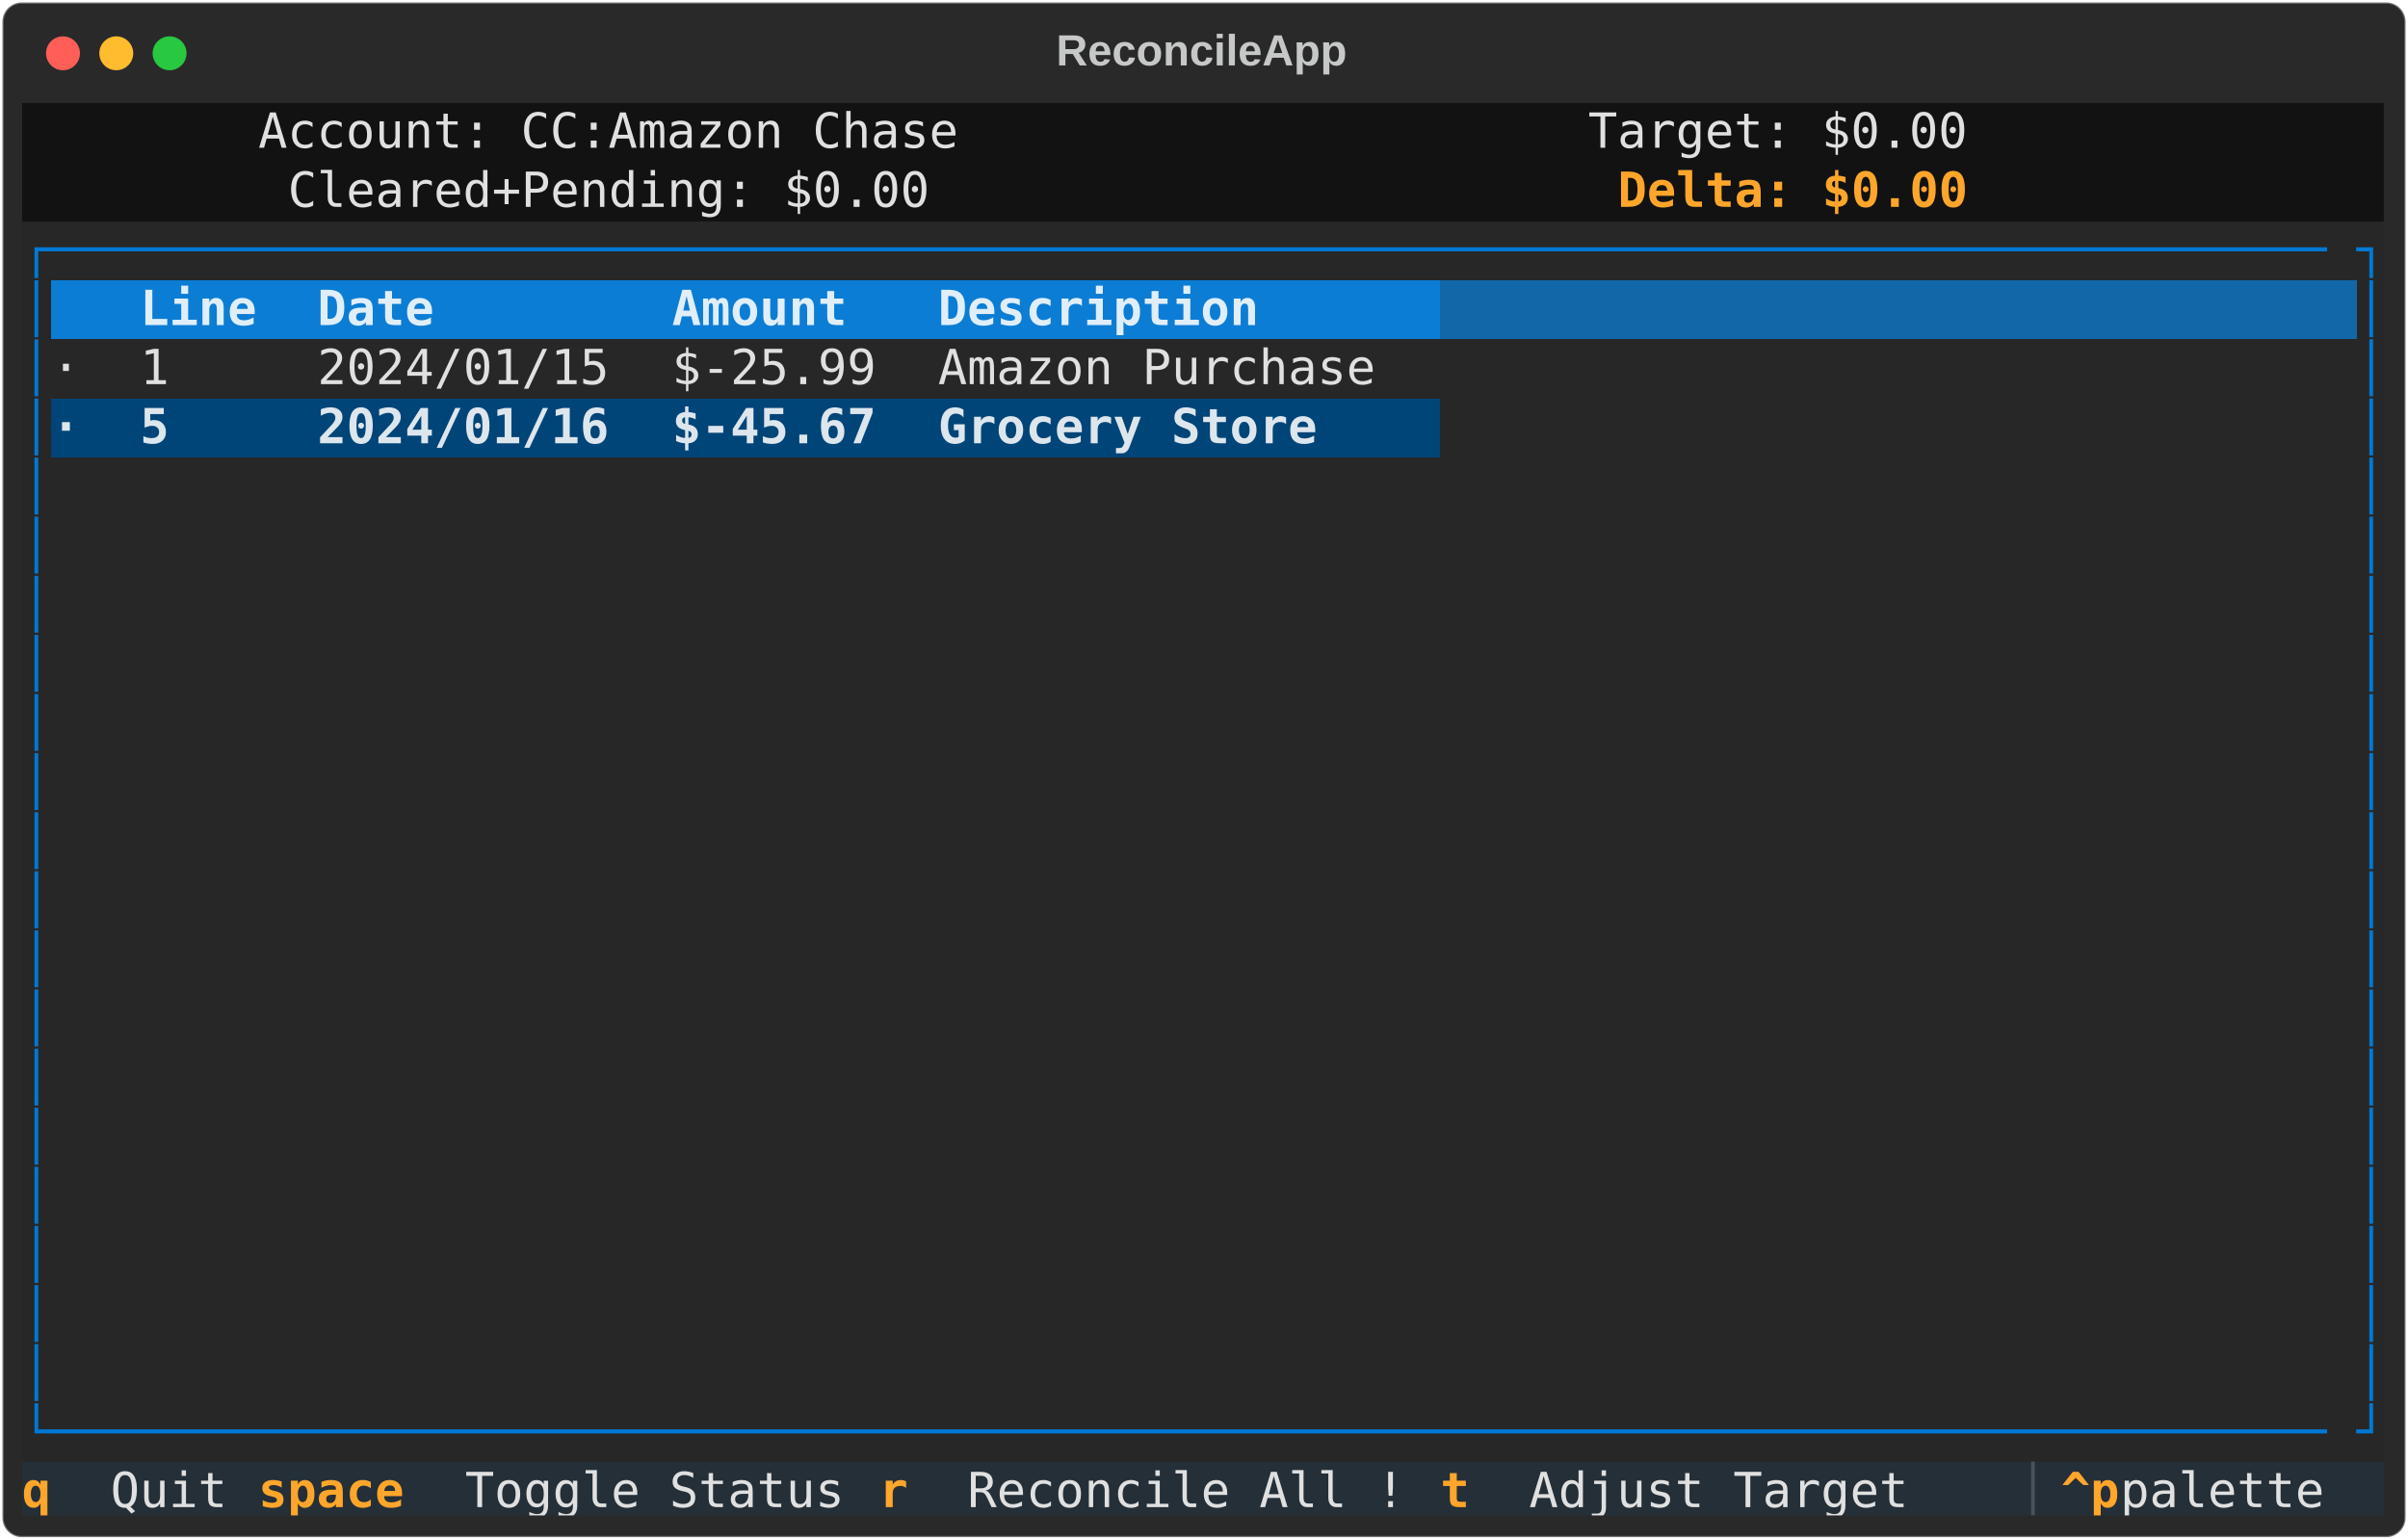
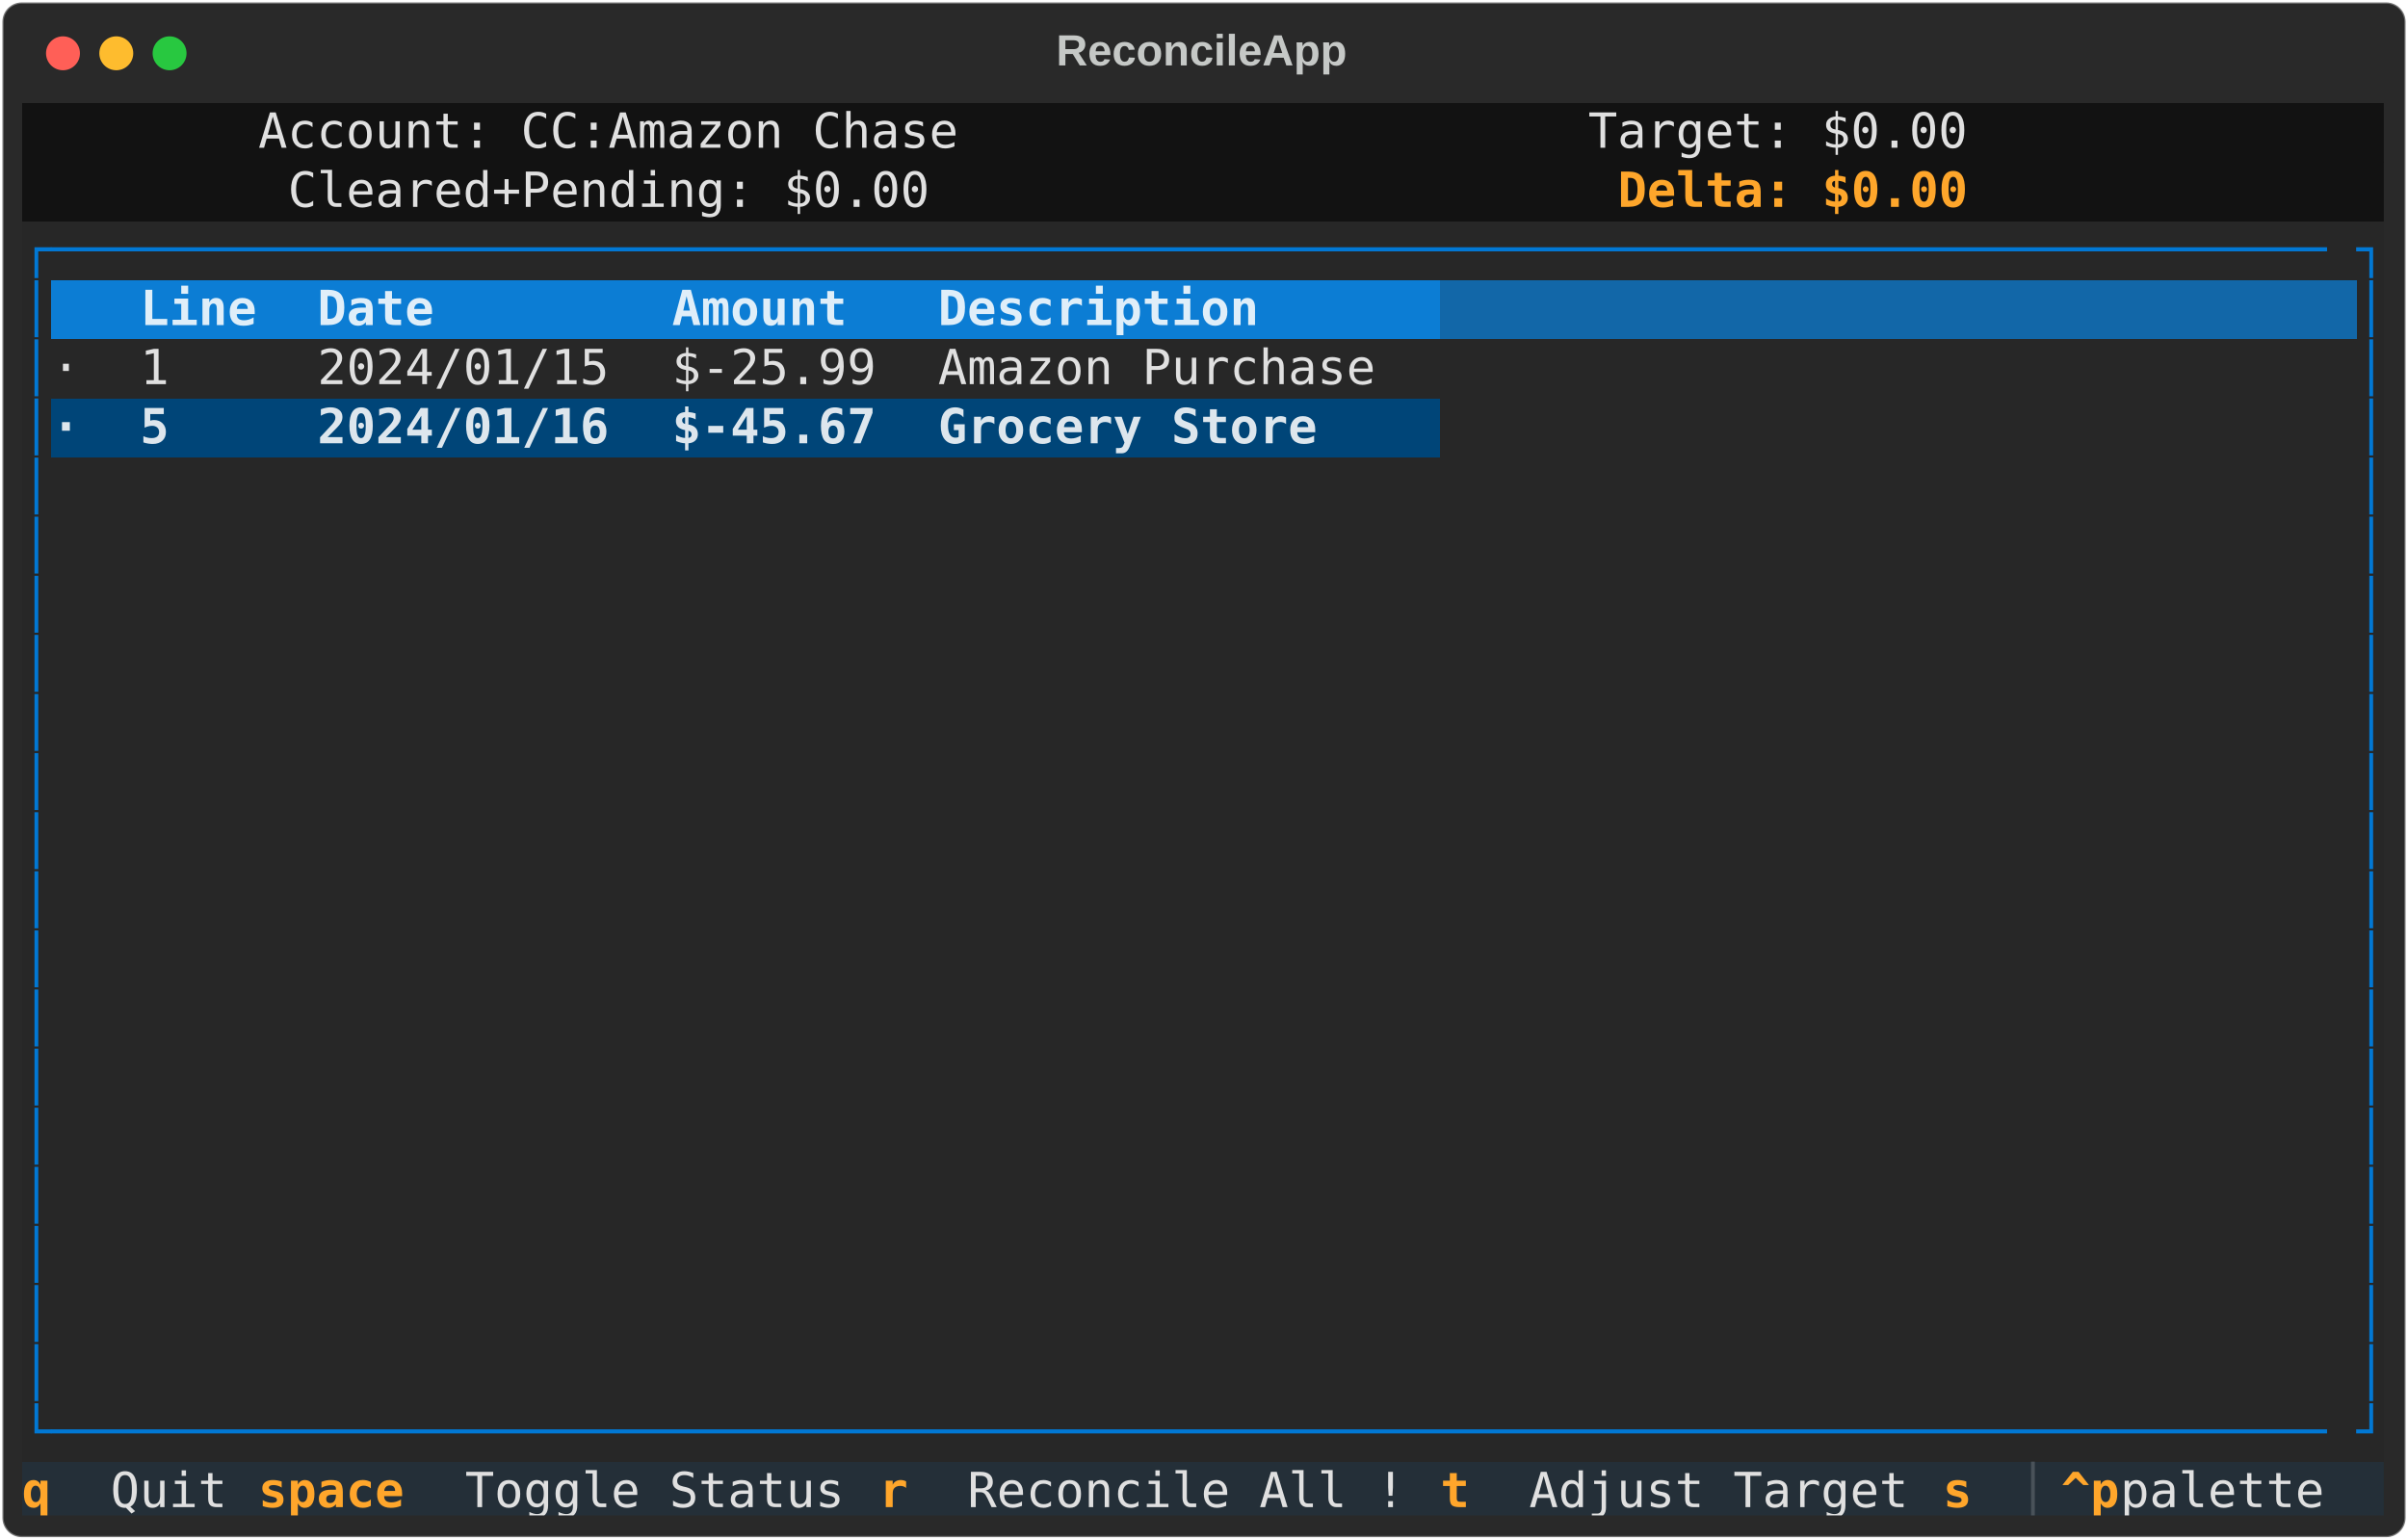
<svg xmlns="http://www.w3.org/2000/svg" class="rich-terminal" viewBox="0 0 994 635.6">
  <style>

    @font-face {
        font-family: "Fira Code";
        src: local("FiraCode-Regular"),
                url("https://cdnjs.cloudflare.com/ajax/libs/firacode/6.2.0/woff2/FiraCode-Regular.woff2") format("woff2"),
                url("https://cdnjs.cloudflare.com/ajax/libs/firacode/6.2.0/woff/FiraCode-Regular.woff") format("woff");
        font-style: normal;
        font-weight: 400;
    }
    @font-face {
        font-family: "Fira Code";
        src: local("FiraCode-Bold"),
                url("https://cdnjs.cloudflare.com/ajax/libs/firacode/6.2.0/woff2/FiraCode-Bold.woff2") format("woff2"),
                url("https://cdnjs.cloudflare.com/ajax/libs/firacode/6.2.0/woff/FiraCode-Bold.woff") format("woff");
        font-style: bold;
        font-weight: 700;
    }

    .terminal-matrix {
        font-family: Fira Code, monospace;
        font-size: 20px;
        line-height: 24.4px;
        font-variant-east-asian: full-width;
    }

    .terminal-title {
        font-size: 18px;
        font-weight: bold;
        font-family: arial;
    }

    .terminal-r1 { fill: #c5c8c6 }
.terminal-r2 { fill: #e0e0e0 }
.terminal-r3 { fill: #fea62b;font-weight: bold }
.terminal-r4 { fill: #0178d4 }
.terminal-r5 { fill: #dfeef9;font-weight: bold }
.terminal-r6 { fill: #dfeef9 }
.terminal-r7 { fill: #dde6ed;font-weight: bold }
.terminal-r8 { fill: #ffa62b;font-weight: bold }
.terminal-r9 { fill: #495259 }
    </style>
  <defs>
    <clipPath id="terminal-clip-terminal">
      <rect x="0" y="0" width="975.0" height="584.6" />
    </clipPath>
    <clipPath id="terminal-line-0">
      <rect x="0" y="1.5" width="976" height="24.65" />
    </clipPath>
    <clipPath id="terminal-line-1">
      <rect x="0" y="25.9" width="976" height="24.65" />
    </clipPath>
    <clipPath id="terminal-line-2">
      <rect x="0" y="50.3" width="976" height="24.65" />
    </clipPath>
    <clipPath id="terminal-line-3">
      <rect x="0" y="74.7" width="976" height="24.65" />
    </clipPath>
    <clipPath id="terminal-line-4">
      <rect x="0" y="99.1" width="976" height="24.65" />
    </clipPath>
    <clipPath id="terminal-line-5">
      <rect x="0" y="123.5" width="976" height="24.65" />
    </clipPath>
    <clipPath id="terminal-line-6">
      <rect x="0" y="147.9" width="976" height="24.65" />
    </clipPath>
    <clipPath id="terminal-line-7">
      <rect x="0" y="172.3" width="976" height="24.65" />
    </clipPath>
    <clipPath id="terminal-line-8">
      <rect x="0" y="196.7" width="976" height="24.65" />
    </clipPath>
    <clipPath id="terminal-line-9">
      <rect x="0" y="221.1" width="976" height="24.65" />
    </clipPath>
    <clipPath id="terminal-line-10">
      <rect x="0" y="245.5" width="976" height="24.65" />
    </clipPath>
    <clipPath id="terminal-line-11">
      <rect x="0" y="269.9" width="976" height="24.65" />
    </clipPath>
    <clipPath id="terminal-line-12">
      <rect x="0" y="294.3" width="976" height="24.65" />
    </clipPath>
    <clipPath id="terminal-line-13">
      <rect x="0" y="318.7" width="976" height="24.65" />
    </clipPath>
    <clipPath id="terminal-line-14">
      <rect x="0" y="343.1" width="976" height="24.65" />
    </clipPath>
    <clipPath id="terminal-line-15">
      <rect x="0" y="367.5" width="976" height="24.65" />
    </clipPath>
    <clipPath id="terminal-line-16">
      <rect x="0" y="391.9" width="976" height="24.65" />
    </clipPath>
    <clipPath id="terminal-line-17">
      <rect x="0" y="416.3" width="976" height="24.65" />
    </clipPath>
    <clipPath id="terminal-line-18">
      <rect x="0" y="440.7" width="976" height="24.65" />
    </clipPath>
    <clipPath id="terminal-line-19">
      <rect x="0" y="465.1" width="976" height="24.65" />
    </clipPath>
    <clipPath id="terminal-line-20">
      <rect x="0" y="489.5" width="976" height="24.65" />
    </clipPath>
    <clipPath id="terminal-line-21">
      <rect x="0" y="513.9" width="976" height="24.65" />
    </clipPath>
    <clipPath id="terminal-line-22">
      <rect x="0" y="538.3" width="976" height="24.65" />
    </clipPath>
  </defs>
  <rect fill="#292929" stroke="rgba(255,255,255,0.35)" stroke-width="1" x="1" y="1" width="992" height="633.6" rx="8" />
  <text class="terminal-title" fill="#c5c8c6" text-anchor="middle" x="496" y="27">ReconcileApp</text>
  <g transform="translate(26,22)">
    <circle cx="0" cy="0" r="7" fill="#ff5f57" />
    <circle cx="22" cy="0" r="7" fill="#febc2e" />
    <circle cx="44" cy="0" r="7" fill="#28c840" />
  </g>
  <g transform="translate(9, 41)" clip-path="url(#terminal-clip-terminal)">
    <rect fill="#121212" x="0" y="1.5" width="97.6" height="24.65" shape-rendering="crispEdges" />
    <rect fill="#121212" x="97.6" y="1.5" width="292.8" height="24.65" shape-rendering="crispEdges" />
    <rect fill="#121212" x="390.4" y="1.5" width="97.6" height="24.65" shape-rendering="crispEdges" />
    <rect fill="#121212" x="488" y="1.5" width="158.6" height="24.65" shape-rendering="crispEdges" />
    <rect fill="#121212" x="646.6" y="1.5" width="158.6" height="24.65" shape-rendering="crispEdges" />
    <rect fill="#121212" x="805.2" y="1.5" width="170.8" height="24.65" shape-rendering="crispEdges" />
    <rect fill="#121212" x="0" y="25.9" width="109.8" height="24.65" shape-rendering="crispEdges" />
    <rect fill="#121212" x="109.8" y="25.9" width="268.4" height="24.65" shape-rendering="crispEdges" />
    <rect fill="#121212" x="378.2" y="25.9" width="109.8" height="24.65" shape-rendering="crispEdges" />
    <rect fill="#121212" x="488" y="25.9" width="170.8" height="24.65" shape-rendering="crispEdges" />
    <rect fill="#121212" x="658.8" y="25.9" width="146.4" height="24.65" shape-rendering="crispEdges" />
    <rect fill="#121212" x="805.2" y="25.9" width="170.8" height="24.65" shape-rendering="crispEdges" />
    <rect fill="#272727" x="0" y="50.3" width="12.2" height="24.65" shape-rendering="crispEdges" />
    <rect fill="#272727" x="12.2" y="50.3" width="951.6" height="24.65" shape-rendering="crispEdges" />
    <rect fill="#272727" x="963.8" y="50.3" width="12.2" height="24.65" shape-rendering="crispEdges" />
    <rect fill="#272727" x="0" y="74.7" width="12.2" height="24.65" shape-rendering="crispEdges" />
    <rect fill="#0c7dd4" x="12.2" y="74.7" width="36.6" height="24.65" shape-rendering="crispEdges" />
    <rect fill="#0c7dd4" x="48.8" y="74.7" width="73.2" height="24.65" shape-rendering="crispEdges" />
    <rect fill="#0c7dd4" x="122" y="74.7" width="146.4" height="24.65" shape-rendering="crispEdges" />
    <rect fill="#0c7dd4" x="268.4" y="74.7" width="109.8" height="24.65" shape-rendering="crispEdges" />
    <rect fill="#0c7dd4" x="378.2" y="74.7" width="207.4" height="24.65" shape-rendering="crispEdges" />
    <rect fill="#1267a8" x="585.6" y="74.7" width="378.2" height="24.65" shape-rendering="crispEdges" />
    <rect fill="#272727" x="963.8" y="74.7" width="12.2" height="24.65" shape-rendering="crispEdges" />
    <rect fill="#272727" x="0" y="99.1" width="12.2" height="24.65" shape-rendering="crispEdges" />
    <rect fill="#272727" x="12.2" y="99.1" width="36.6" height="24.65" shape-rendering="crispEdges" />
    <rect fill="#272727" x="48.8" y="99.1" width="73.2" height="24.65" shape-rendering="crispEdges" />
    <rect fill="#272727" x="122" y="99.1" width="146.4" height="24.65" shape-rendering="crispEdges" />
    <rect fill="#272727" x="268.4" y="99.1" width="109.8" height="24.65" shape-rendering="crispEdges" />
    <rect fill="#272727" x="378.2" y="99.1" width="207.4" height="24.65" shape-rendering="crispEdges" />
    <rect fill="#272727" x="585.6" y="99.1" width="378.2" height="24.65" shape-rendering="crispEdges" />
    <rect fill="#272727" x="963.8" y="99.1" width="12.2" height="24.65" shape-rendering="crispEdges" />
    <rect fill="#272727" x="0" y="123.5" width="12.2" height="24.65" shape-rendering="crispEdges" />
    <rect fill="#004578" x="12.2" y="123.5" width="36.6" height="24.65" shape-rendering="crispEdges" />
    <rect fill="#004578" x="48.8" y="123.5" width="73.2" height="24.65" shape-rendering="crispEdges" />
    <rect fill="#004578" x="122" y="123.5" width="146.4" height="24.65" shape-rendering="crispEdges" />
    <rect fill="#004578" x="268.4" y="123.5" width="109.8" height="24.65" shape-rendering="crispEdges" />
    <rect fill="#004578" x="378.2" y="123.5" width="207.4" height="24.65" shape-rendering="crispEdges" />
    <rect fill="#272727" x="585.6" y="123.5" width="378.2" height="24.65" shape-rendering="crispEdges" />
    <rect fill="#272727" x="963.8" y="123.5" width="12.2" height="24.65" shape-rendering="crispEdges" />
    <rect fill="#272727" x="0" y="147.9" width="12.2" height="24.65" shape-rendering="crispEdges" />
    <rect fill="#272727" x="12.2" y="147.9" width="951.6" height="24.65" shape-rendering="crispEdges" />
    <rect fill="#272727" x="963.8" y="147.9" width="12.2" height="24.65" shape-rendering="crispEdges" />
    <rect fill="#272727" x="0" y="172.3" width="12.2" height="24.65" shape-rendering="crispEdges" />
    <rect fill="#272727" x="12.2" y="172.3" width="951.6" height="24.65" shape-rendering="crispEdges" />
    <rect fill="#272727" x="963.8" y="172.3" width="12.2" height="24.65" shape-rendering="crispEdges" />
    <rect fill="#272727" x="0" y="196.7" width="12.2" height="24.65" shape-rendering="crispEdges" />
    <rect fill="#272727" x="12.2" y="196.7" width="951.6" height="24.65" shape-rendering="crispEdges" />
    <rect fill="#272727" x="963.8" y="196.7" width="12.2" height="24.65" shape-rendering="crispEdges" />
    <rect fill="#272727" x="0" y="221.1" width="12.2" height="24.65" shape-rendering="crispEdges" />
    <rect fill="#272727" x="12.2" y="221.1" width="951.6" height="24.65" shape-rendering="crispEdges" />
    <rect fill="#272727" x="963.8" y="221.1" width="12.2" height="24.65" shape-rendering="crispEdges" />
    <rect fill="#272727" x="0" y="245.5" width="12.2" height="24.65" shape-rendering="crispEdges" />
    <rect fill="#272727" x="12.2" y="245.5" width="951.6" height="24.65" shape-rendering="crispEdges" />
    <rect fill="#272727" x="963.8" y="245.5" width="12.2" height="24.65" shape-rendering="crispEdges" />
    <rect fill="#272727" x="0" y="269.9" width="12.2" height="24.65" shape-rendering="crispEdges" />
    <rect fill="#272727" x="12.2" y="269.9" width="951.6" height="24.65" shape-rendering="crispEdges" />
    <rect fill="#272727" x="963.8" y="269.9" width="12.2" height="24.65" shape-rendering="crispEdges" />
    <rect fill="#272727" x="0" y="294.3" width="12.2" height="24.65" shape-rendering="crispEdges" />
    <rect fill="#272727" x="12.2" y="294.3" width="951.6" height="24.65" shape-rendering="crispEdges" />
    <rect fill="#272727" x="963.8" y="294.3" width="12.2" height="24.65" shape-rendering="crispEdges" />
    <rect fill="#272727" x="0" y="318.7" width="12.2" height="24.65" shape-rendering="crispEdges" />
    <rect fill="#272727" x="12.2" y="318.7" width="951.6" height="24.65" shape-rendering="crispEdges" />
    <rect fill="#272727" x="963.8" y="318.7" width="12.2" height="24.65" shape-rendering="crispEdges" />
    <rect fill="#272727" x="0" y="343.1" width="12.2" height="24.65" shape-rendering="crispEdges" />
    <rect fill="#272727" x="12.2" y="343.1" width="951.6" height="24.65" shape-rendering="crispEdges" />
    <rect fill="#272727" x="963.8" y="343.1" width="12.2" height="24.65" shape-rendering="crispEdges" />
    <rect fill="#272727" x="0" y="367.5" width="12.2" height="24.65" shape-rendering="crispEdges" />
    <rect fill="#272727" x="12.2" y="367.5" width="951.6" height="24.65" shape-rendering="crispEdges" />
    <rect fill="#272727" x="963.8" y="367.5" width="12.2" height="24.65" shape-rendering="crispEdges" />
    <rect fill="#272727" x="0" y="391.9" width="12.2" height="24.65" shape-rendering="crispEdges" />
    <rect fill="#272727" x="12.2" y="391.9" width="951.6" height="24.65" shape-rendering="crispEdges" />
    <rect fill="#272727" x="963.8" y="391.9" width="12.2" height="24.65" shape-rendering="crispEdges" />
    <rect fill="#272727" x="0" y="416.3" width="12.2" height="24.65" shape-rendering="crispEdges" />
    <rect fill="#272727" x="12.2" y="416.3" width="951.6" height="24.65" shape-rendering="crispEdges" />
    <rect fill="#272727" x="963.8" y="416.3" width="12.2" height="24.65" shape-rendering="crispEdges" />
    <rect fill="#272727" x="0" y="440.7" width="12.2" height="24.65" shape-rendering="crispEdges" />
    <rect fill="#272727" x="12.2" y="440.7" width="951.6" height="24.65" shape-rendering="crispEdges" />
    <rect fill="#272727" x="963.8" y="440.7" width="12.2" height="24.65" shape-rendering="crispEdges" />
    <rect fill="#272727" x="0" y="465.1" width="12.2" height="24.65" shape-rendering="crispEdges" />
    <rect fill="#272727" x="12.2" y="465.1" width="951.6" height="24.65" shape-rendering="crispEdges" />
    <rect fill="#272727" x="963.8" y="465.1" width="12.2" height="24.65" shape-rendering="crispEdges" />
    <rect fill="#272727" x="0" y="489.5" width="12.2" height="24.65" shape-rendering="crispEdges" />
    <rect fill="#272727" x="12.2" y="489.5" width="951.6" height="24.65" shape-rendering="crispEdges" />
    <rect fill="#272727" x="963.8" y="489.5" width="12.2" height="24.65" shape-rendering="crispEdges" />
    <rect fill="#272727" x="0" y="513.9" width="12.2" height="24.65" shape-rendering="crispEdges" />
    <rect fill="#272727" x="12.2" y="513.9" width="951.6" height="24.65" shape-rendering="crispEdges" />
    <rect fill="#272727" x="963.8" y="513.9" width="12.2" height="24.65" shape-rendering="crispEdges" />
    <rect fill="#272727" x="0" y="538.3" width="12.2" height="24.65" shape-rendering="crispEdges" />
    <rect fill="#272727" x="12.2" y="538.3" width="951.6" height="24.65" shape-rendering="crispEdges" />
    <rect fill="#272727" x="963.8" y="538.3" width="12.2" height="24.65" shape-rendering="crispEdges" />
    <rect fill="#242f38" x="0" y="562.7" width="36.6" height="24.65" shape-rendering="crispEdges" />
    <rect fill="#242f38" x="36.6" y="562.7" width="61" height="24.65" shape-rendering="crispEdges" />
    <rect fill="#242f38" x="97.6" y="562.7" width="85.4" height="24.65" shape-rendering="crispEdges" />
    <rect fill="#242f38" x="183" y="562.7" width="170.8" height="24.65" shape-rendering="crispEdges" />
    <rect fill="#242f38" x="353.8" y="562.7" width="36.6" height="24.65" shape-rendering="crispEdges" />
    <rect fill="#242f38" x="390.4" y="562.7" width="195.2" height="24.65" shape-rendering="crispEdges" />
    <rect fill="#242f38" x="585.6" y="562.7" width="36.6" height="24.65" shape-rendering="crispEdges" />
    <rect fill="#242f38" x="622.2" y="562.7" width="170.8" height="24.65" shape-rendering="crispEdges" />
    <rect fill="#242f38" x="793" y="562.7" width="36.6" height="24.65" shape-rendering="crispEdges" />
    <rect fill="#242f38" x="829.6" y="562.7" width="12.2" height="24.65" shape-rendering="crispEdges" />
    <rect fill="#242f38" x="841.8" y="562.7" width="24.4" height="24.65" shape-rendering="crispEdges" />
    <rect fill="#242f38" x="866.2" y="562.7" width="97.6" height="24.65" shape-rendering="crispEdges" />
    <rect fill="#242f38" x="963.8" y="562.7" width="12.2" height="24.65" shape-rendering="crispEdges" />
    <g class="terminal-matrix">
      <text class="terminal-r2" x="97.6" y="20" textLength="292.8" clip-path="url(#terminal-line-0)">Account: CC:Amazon Chase</text>
      <text class="terminal-r2" x="646.6" y="20" textLength="158.6" clip-path="url(#terminal-line-0)">Target: $0.00</text>
      <text class="terminal-r1" x="976" y="20" textLength="12.2" clip-path="url(#terminal-line-0)">
</text>
      <text class="terminal-r2" x="109.8" y="44.4" textLength="268.4" clip-path="url(#terminal-line-1)">Cleared+Pending: $0.00</text>
      <text class="terminal-r3" x="658.8" y="44.4" textLength="146.4" clip-path="url(#terminal-line-1)">Delta: $0.00</text>
      <text class="terminal-r1" x="976" y="44.4" textLength="12.2" clip-path="url(#terminal-line-1)">
</text>
      <text class="terminal-r4" x="0" y="68.8" textLength="12.2" clip-path="url(#terminal-line-2)">┌</text>
      <text class="terminal-r4" x="12.2" y="68.8" textLength="951.6" clip-path="url(#terminal-line-2)">──────────────────────────────────────────────────────────────────────────────</text>
      <text class="terminal-r4" x="963.8" y="68.8" textLength="12.2" clip-path="url(#terminal-line-2)">┐</text>
      <text class="terminal-r1" x="976" y="68.8" textLength="12.2" clip-path="url(#terminal-line-2)">
</text>
      <text class="terminal-r4" x="0" y="93.2" textLength="12.2" clip-path="url(#terminal-line-3)">│</text>
      <text class="terminal-r5" x="48.8" y="93.2" textLength="73.2" clip-path="url(#terminal-line-3)"> Line </text>
      <text class="terminal-r5" x="122" y="93.2" textLength="146.4" clip-path="url(#terminal-line-3)"> Date       </text>
      <text class="terminal-r5" x="268.4" y="93.2" textLength="109.8" clip-path="url(#terminal-line-3)"> Amount  </text>
      <text class="terminal-r5" x="378.2" y="93.2" textLength="207.4" clip-path="url(#terminal-line-3)"> Description     </text>
      <text class="terminal-r4" x="963.8" y="93.2" textLength="12.2" clip-path="url(#terminal-line-3)">│</text>
      <text class="terminal-r1" x="976" y="93.2" textLength="12.2" clip-path="url(#terminal-line-3)">
</text>
      <text class="terminal-r4" x="0" y="117.6" textLength="12.2" clip-path="url(#terminal-line-4)">│</text>
      <text class="terminal-r2" x="12.2" y="117.6" textLength="36.6" clip-path="url(#terminal-line-4)"> · </text>
      <text class="terminal-r2" x="48.8" y="117.6" textLength="73.2" clip-path="url(#terminal-line-4)"> 1    </text>
      <text class="terminal-r2" x="122" y="117.6" textLength="146.4" clip-path="url(#terminal-line-4)"> 2024/01/15 </text>
      <text class="terminal-r2" x="268.4" y="117.6" textLength="109.8" clip-path="url(#terminal-line-4)"> $-25.99 </text>
      <text class="terminal-r2" x="378.2" y="117.6" textLength="207.4" clip-path="url(#terminal-line-4)"> Amazon Purchase </text>
      <text class="terminal-r4" x="963.8" y="117.6" textLength="12.2" clip-path="url(#terminal-line-4)">│</text>
      <text class="terminal-r1" x="976" y="117.6" textLength="12.2" clip-path="url(#terminal-line-4)">
</text>
      <text class="terminal-r4" x="0" y="142" textLength="12.2" clip-path="url(#terminal-line-5)">│</text>
      <text class="terminal-r7" x="12.2" y="142" textLength="36.6" clip-path="url(#terminal-line-5)"> · </text>
      <text class="terminal-r7" x="48.8" y="142" textLength="73.2" clip-path="url(#terminal-line-5)"> 5    </text>
      <text class="terminal-r7" x="122" y="142" textLength="146.4" clip-path="url(#terminal-line-5)"> 2024/01/16 </text>
      <text class="terminal-r7" x="268.4" y="142" textLength="109.8" clip-path="url(#terminal-line-5)"> $-45.67 </text>
      <text class="terminal-r7" x="378.2" y="142" textLength="207.4" clip-path="url(#terminal-line-5)"> Grocery Store   </text>
      <text class="terminal-r4" x="963.8" y="142" textLength="12.2" clip-path="url(#terminal-line-5)">│</text>
      <text class="terminal-r1" x="976" y="142" textLength="12.2" clip-path="url(#terminal-line-5)">
</text>
      <text class="terminal-r4" x="0" y="166.4" textLength="12.2" clip-path="url(#terminal-line-6)">│</text>
      <text class="terminal-r4" x="963.8" y="166.4" textLength="12.2" clip-path="url(#terminal-line-6)">│</text>
      <text class="terminal-r1" x="976" y="166.4" textLength="12.2" clip-path="url(#terminal-line-6)">
</text>
      <text class="terminal-r4" x="0" y="190.8" textLength="12.2" clip-path="url(#terminal-line-7)">│</text>
      <text class="terminal-r4" x="963.8" y="190.8" textLength="12.2" clip-path="url(#terminal-line-7)">│</text>
      <text class="terminal-r1" x="976" y="190.8" textLength="12.2" clip-path="url(#terminal-line-7)">
</text>
      <text class="terminal-r4" x="0" y="215.2" textLength="12.2" clip-path="url(#terminal-line-8)">│</text>
      <text class="terminal-r4" x="963.8" y="215.2" textLength="12.2" clip-path="url(#terminal-line-8)">│</text>
      <text class="terminal-r1" x="976" y="215.2" textLength="12.2" clip-path="url(#terminal-line-8)">
</text>
      <text class="terminal-r4" x="0" y="239.6" textLength="12.2" clip-path="url(#terminal-line-9)">│</text>
      <text class="terminal-r4" x="963.8" y="239.6" textLength="12.2" clip-path="url(#terminal-line-9)">│</text>
      <text class="terminal-r1" x="976" y="239.6" textLength="12.2" clip-path="url(#terminal-line-9)">
</text>
      <text class="terminal-r4" x="0" y="264" textLength="12.2" clip-path="url(#terminal-line-10)">│</text>
      <text class="terminal-r4" x="963.8" y="264" textLength="12.2" clip-path="url(#terminal-line-10)">│</text>
      <text class="terminal-r1" x="976" y="264" textLength="12.2" clip-path="url(#terminal-line-10)">
</text>
      <text class="terminal-r4" x="0" y="288.4" textLength="12.2" clip-path="url(#terminal-line-11)">│</text>
      <text class="terminal-r4" x="963.8" y="288.4" textLength="12.2" clip-path="url(#terminal-line-11)">│</text>
      <text class="terminal-r1" x="976" y="288.4" textLength="12.2" clip-path="url(#terminal-line-11)">
</text>
      <text class="terminal-r4" x="0" y="312.8" textLength="12.2" clip-path="url(#terminal-line-12)">│</text>
      <text class="terminal-r4" x="963.8" y="312.8" textLength="12.2" clip-path="url(#terminal-line-12)">│</text>
      <text class="terminal-r1" x="976" y="312.8" textLength="12.2" clip-path="url(#terminal-line-12)">
</text>
      <text class="terminal-r4" x="0" y="337.2" textLength="12.2" clip-path="url(#terminal-line-13)">│</text>
      <text class="terminal-r4" x="963.8" y="337.2" textLength="12.2" clip-path="url(#terminal-line-13)">│</text>
      <text class="terminal-r1" x="976" y="337.2" textLength="12.2" clip-path="url(#terminal-line-13)">
</text>
      <text class="terminal-r4" x="0" y="361.6" textLength="12.2" clip-path="url(#terminal-line-14)">│</text>
      <text class="terminal-r4" x="963.8" y="361.6" textLength="12.2" clip-path="url(#terminal-line-14)">│</text>
      <text class="terminal-r1" x="976" y="361.6" textLength="12.2" clip-path="url(#terminal-line-14)">
</text>
      <text class="terminal-r4" x="0" y="386" textLength="12.2" clip-path="url(#terminal-line-15)">│</text>
      <text class="terminal-r4" x="963.8" y="386" textLength="12.2" clip-path="url(#terminal-line-15)">│</text>
      <text class="terminal-r1" x="976" y="386" textLength="12.2" clip-path="url(#terminal-line-15)">
</text>
      <text class="terminal-r4" x="0" y="410.4" textLength="12.2" clip-path="url(#terminal-line-16)">│</text>
      <text class="terminal-r4" x="963.8" y="410.4" textLength="12.2" clip-path="url(#terminal-line-16)">│</text>
      <text class="terminal-r1" x="976" y="410.4" textLength="12.2" clip-path="url(#terminal-line-16)">
</text>
      <text class="terminal-r4" x="0" y="434.8" textLength="12.2" clip-path="url(#terminal-line-17)">│</text>
      <text class="terminal-r4" x="963.8" y="434.8" textLength="12.2" clip-path="url(#terminal-line-17)">│</text>
      <text class="terminal-r1" x="976" y="434.8" textLength="12.2" clip-path="url(#terminal-line-17)">
</text>
      <text class="terminal-r4" x="0" y="459.2" textLength="12.2" clip-path="url(#terminal-line-18)">│</text>
      <text class="terminal-r4" x="963.8" y="459.2" textLength="12.2" clip-path="url(#terminal-line-18)">│</text>
      <text class="terminal-r1" x="976" y="459.2" textLength="12.2" clip-path="url(#terminal-line-18)">
</text>
      <text class="terminal-r4" x="0" y="483.6" textLength="12.2" clip-path="url(#terminal-line-19)">│</text>
      <text class="terminal-r4" x="963.8" y="483.6" textLength="12.2" clip-path="url(#terminal-line-19)">│</text>
      <text class="terminal-r1" x="976" y="483.6" textLength="12.2" clip-path="url(#terminal-line-19)">
</text>
      <text class="terminal-r4" x="0" y="508" textLength="12.2" clip-path="url(#terminal-line-20)">│</text>
      <text class="terminal-r4" x="963.8" y="508" textLength="12.2" clip-path="url(#terminal-line-20)">│</text>
      <text class="terminal-r1" x="976" y="508" textLength="12.2" clip-path="url(#terminal-line-20)">
</text>
      <text class="terminal-r4" x="0" y="532.4" textLength="12.2" clip-path="url(#terminal-line-21)">│</text>
      <text class="terminal-r4" x="963.8" y="532.4" textLength="12.2" clip-path="url(#terminal-line-21)">│</text>
      <text class="terminal-r1" x="976" y="532.4" textLength="12.2" clip-path="url(#terminal-line-21)">
</text>
      <text class="terminal-r4" x="0" y="556.8" textLength="12.2" clip-path="url(#terminal-line-22)">└</text>
      <text class="terminal-r4" x="12.2" y="556.8" textLength="951.6" clip-path="url(#terminal-line-22)">──────────────────────────────────────────────────────────────────────────────</text>
      <text class="terminal-r4" x="963.8" y="556.8" textLength="12.2" clip-path="url(#terminal-line-22)">┘</text>
      <text class="terminal-r1" x="976" y="556.8" textLength="12.2" clip-path="url(#terminal-line-22)">
</text>
      <text class="terminal-r8" x="0" y="581.2" textLength="36.6" clip-path="url(#terminal-line-23)"> q </text>
      <text class="terminal-r2" x="36.6" y="581.2" textLength="61" clip-path="url(#terminal-line-23)">Quit </text>
      <text class="terminal-r8" x="97.6" y="581.2" textLength="85.4" clip-path="url(#terminal-line-23)"> space </text>
      <text class="terminal-r2" x="183" y="581.2" textLength="170.8" clip-path="url(#terminal-line-23)">Toggle Status </text>
      <text class="terminal-r8" x="353.8" y="581.2" textLength="36.6" clip-path="url(#terminal-line-23)"> r </text>
      <text class="terminal-r2" x="390.4" y="581.2" textLength="195.2" clip-path="url(#terminal-line-23)">Reconcile All ! </text>
      <text class="terminal-r8" x="585.6" y="581.2" textLength="36.6" clip-path="url(#terminal-line-23)"> t </text>
      <text class="terminal-r2" x="622.2" y="581.2" textLength="170.8" clip-path="url(#terminal-line-23)">Adjust Target </text>
+       <text class="terminal-r8" x="793" y="581.2" textLength="36.6" clip-path="url(#terminal-line-23)"> s </text>
      <text class="terminal-r9" x="829.6" y="581.2" textLength="12.2" clip-path="url(#terminal-line-23)">▏</text>
      <text class="terminal-r8" x="841.8" y="581.2" textLength="24.4" clip-path="url(#terminal-line-23)">^p</text>
      <text class="terminal-r2" x="866.2" y="581.2" textLength="97.6" clip-path="url(#terminal-line-23)"> palette</text>
    </g>
  </g>
</svg>
